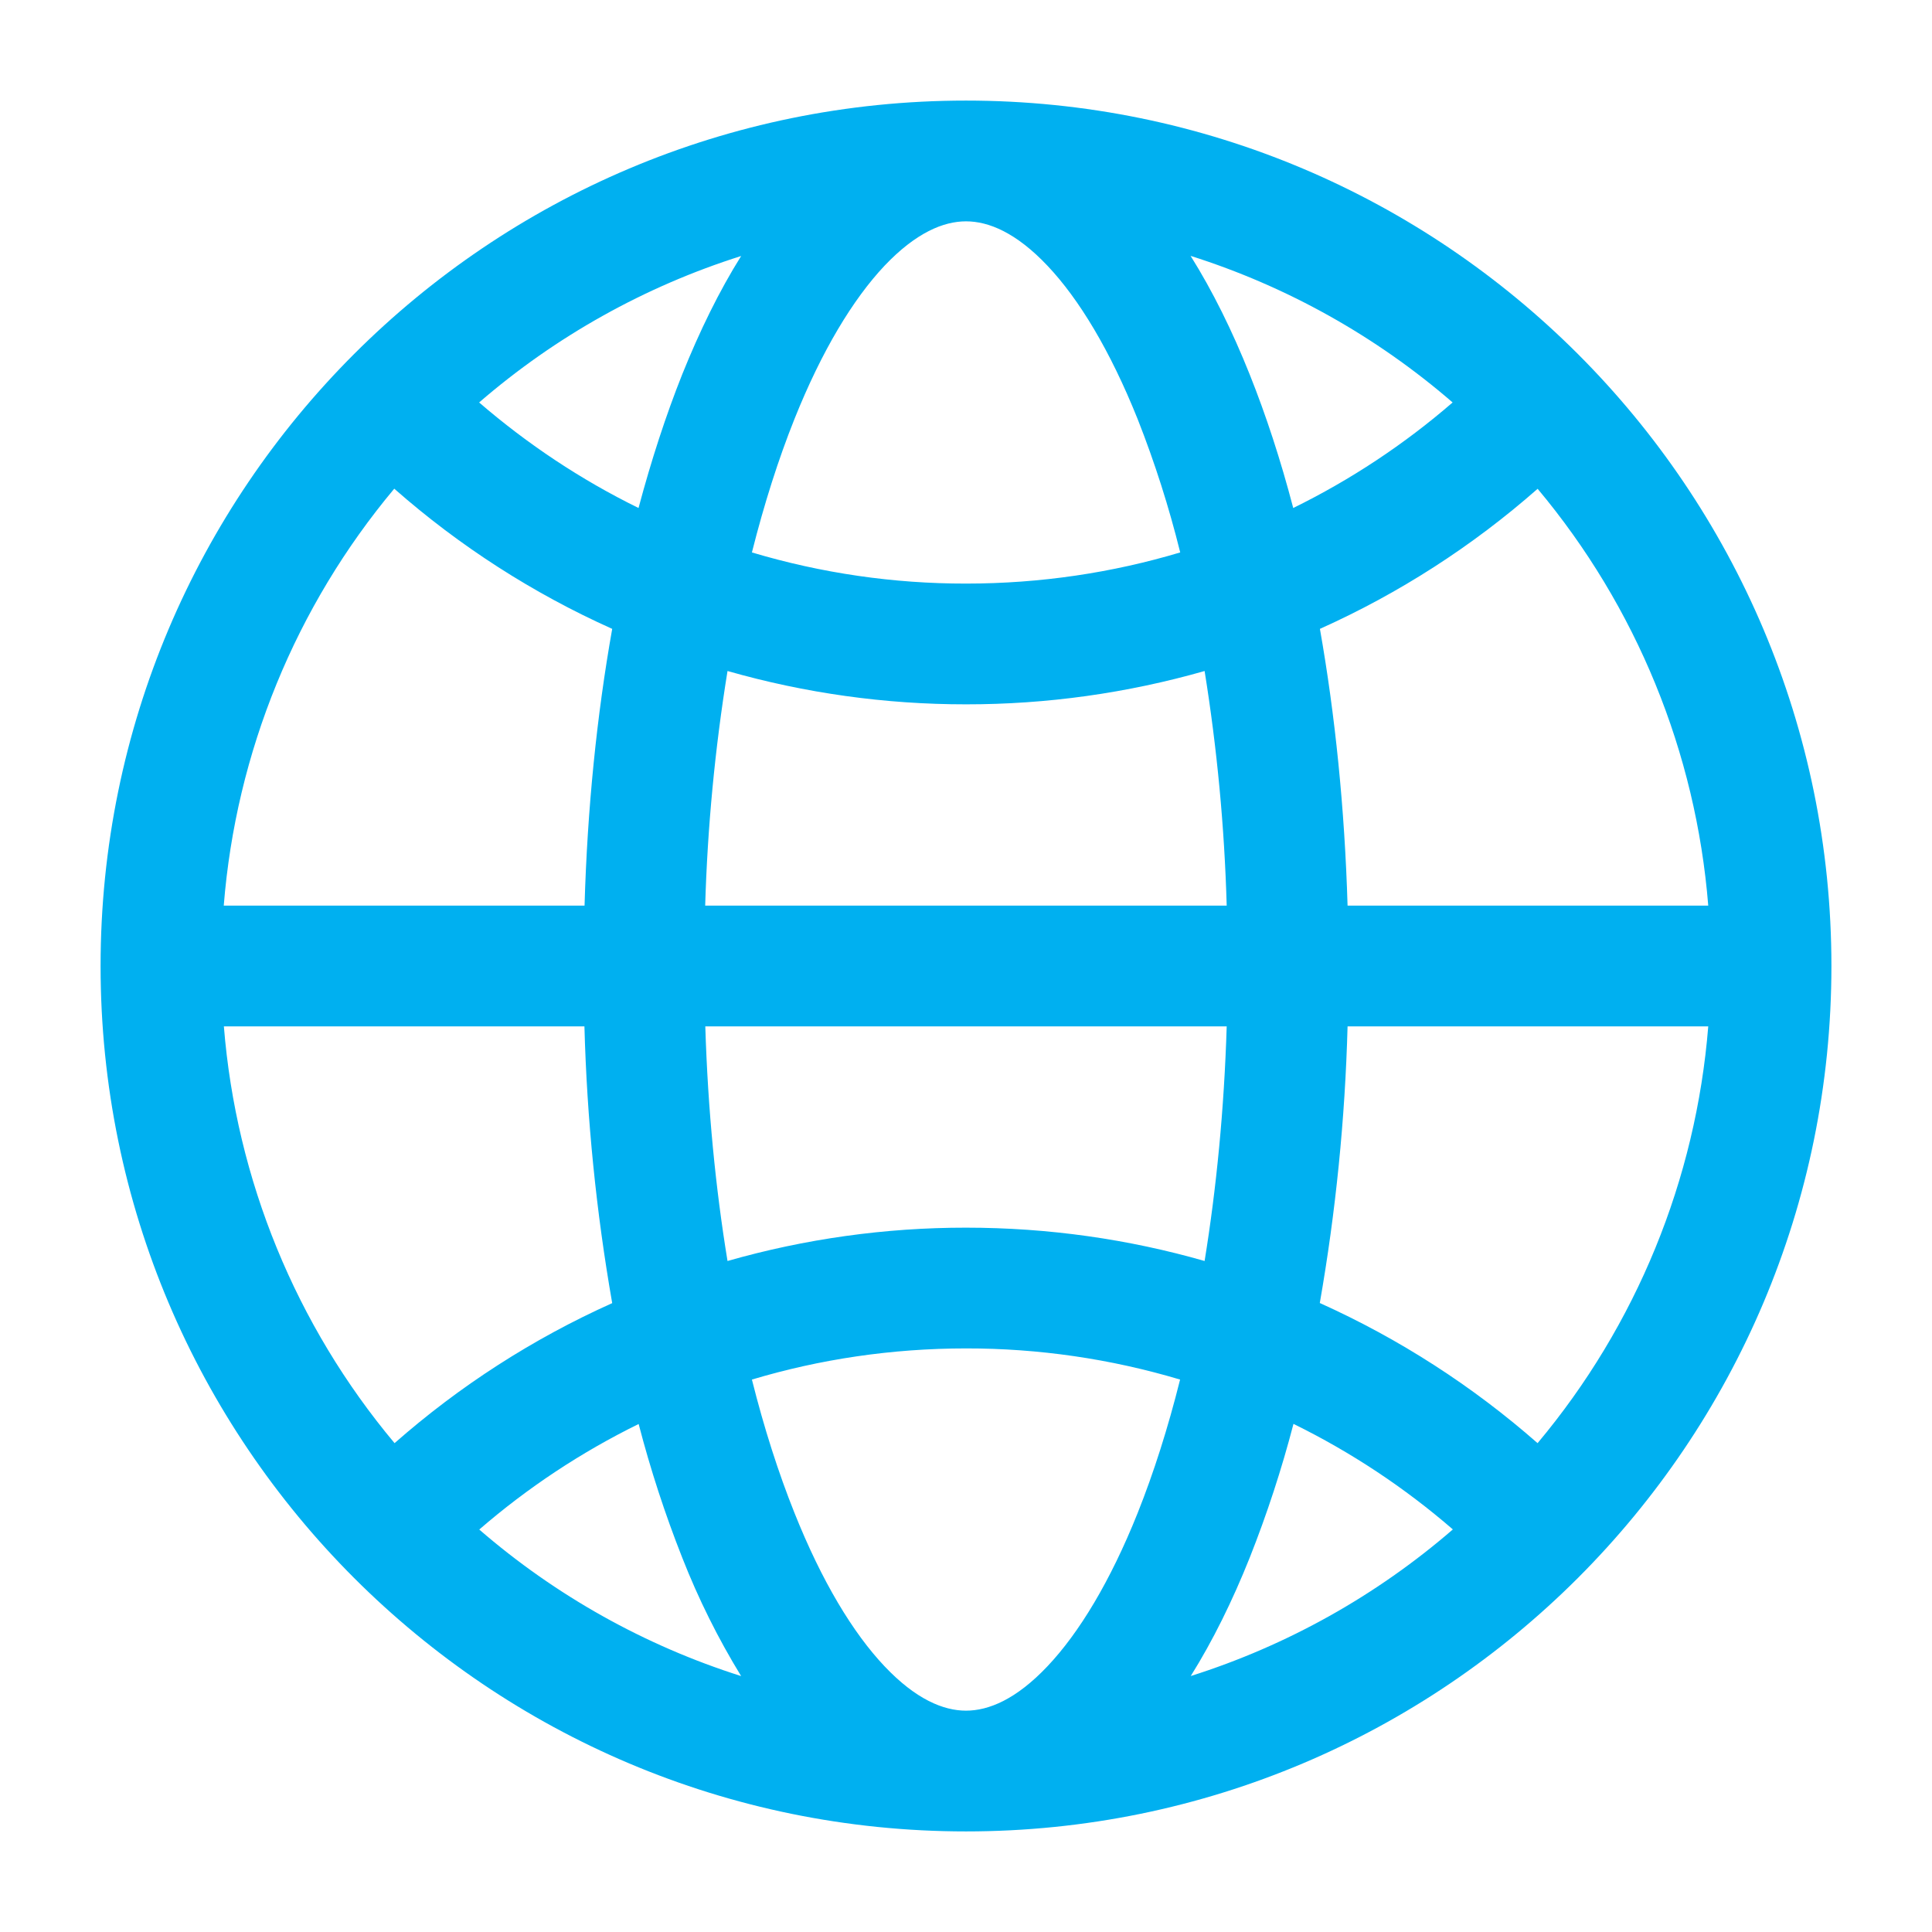
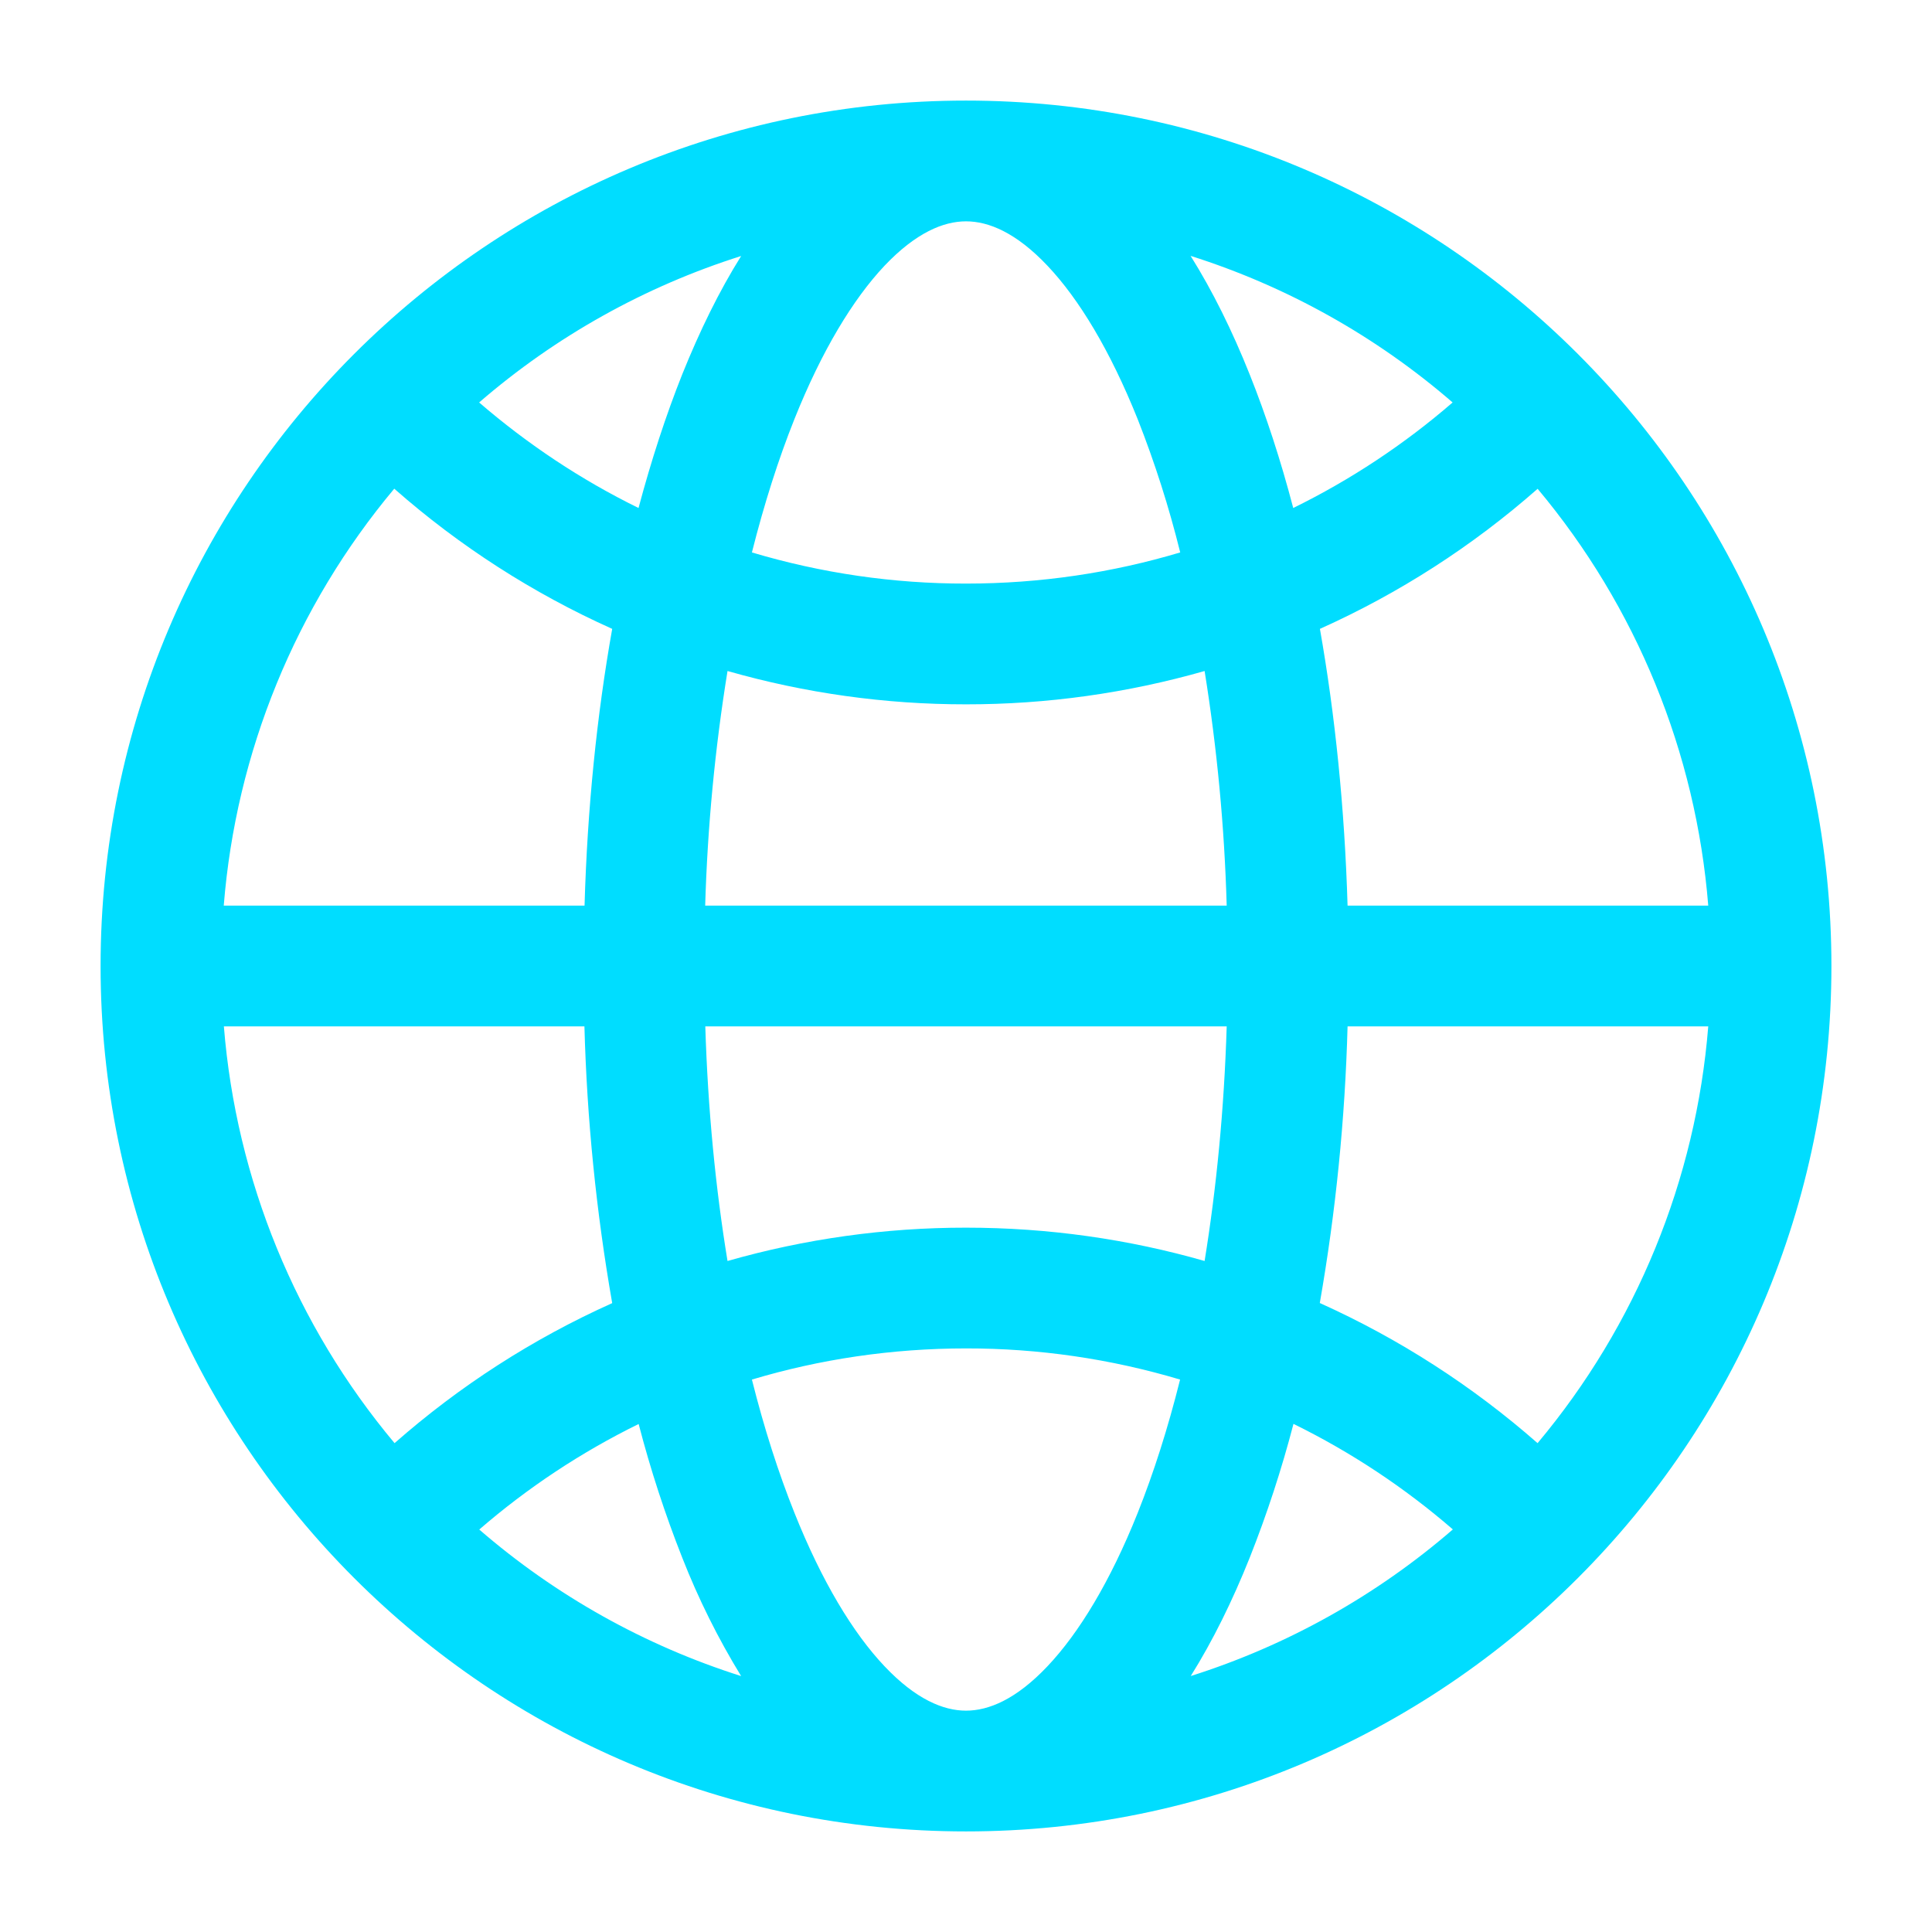
<svg xmlns="http://www.w3.org/2000/svg" t="1706611385095" class="icon" viewBox="0 0 1024 1024" version="1.1" p-id="4595" width="200" height="200">
-   <path d="M53.312 512a458.688 458.688 0 1 1 917.376 0A458.688 458.688 0 0 1 53.312 512z m339.52-376.32a394.048 394.048 0 0 0-138.88 77.632c25.6 22.08 53.952 40.96 84.48 55.936 6.784-25.408 14.528-49.152 23.168-70.848 9.216-22.912 19.584-44.16 31.232-62.72zM209.024 258.944A392.896 392.896 0 0 0 118.592 480h191.232c1.472-51.584 6.528-100.992 14.656-146.688a459.136 459.136 0 0 1-115.456-74.24z m422.144 629.376a394.176 394.176 0 0 0 138.88-77.696 395.328 395.328 0 0 0-84.48-55.936 610.752 610.752 0 0 1-23.168 70.848c-9.152 22.912-19.584 44.096-31.232 62.72z m183.808-123.456A392.832 392.832 0 0 0 905.408 544H714.24a1008.704 1008.704 0 0 1-14.72 146.624c42.24 19.008 81.152 44.16 115.456 74.304zM905.408 480a392.96 392.96 0 0 0-90.432-220.928 459.2 459.2 0 0 1-115.392 74.24c8.064 45.696 13.12 95.104 14.656 146.688h191.168zM769.92 213.312a394.112 394.112 0 0 0-138.88-77.696c11.712 18.688 22.144 39.872 31.296 62.784 8.704 21.76 16.448 45.44 23.104 70.848a395.328 395.328 0 0 0 84.48-55.936zM392.832 888.384a399.04 399.04 0 0 1-31.232-62.784 610.624 610.624 0 0 1-23.104-70.848 395.264 395.264 0 0 0-84.48 55.936 394.048 394.048 0 0 0 138.88 77.696z m-183.744-123.456a459.136 459.136 0 0 1 115.392-74.24A1008.448 1008.448 0 0 1 309.76 544H118.656a392.896 392.896 0 0 0 90.496 220.928zM512 117.312c-11.904 0-26.496 5.952-43.2 23.552-16.64 17.664-33.216 44.928-47.744 81.28-8.448 21.12-16 44.8-22.528 70.656A394.752 394.752 0 0 0 512 309.312c39.488 0 77.568-5.76 113.536-16.512a557.824 557.824 0 0 0-22.528-70.592c-14.592-36.416-31.104-63.68-47.808-81.344-16.64-17.6-31.232-23.552-43.2-23.552zM373.824 480h276.352a953.28 953.28 0 0 0-11.712-124.352A458.88 458.88 0 0 1 512 373.312a458.88 458.88 0 0 1-126.4-17.664A953.216 953.216 0 0 0 373.76 480z m11.776 188.352A458.944 458.944 0 0 1 512 650.688c43.84 0 86.272 6.144 126.464 17.664 6.272-38.656 10.368-80.448 11.712-124.352H373.824c1.344 43.904 5.44 85.76 11.776 124.352zM512 714.688c-39.424 0-77.568 5.76-113.472 16.512 6.464 25.792 14.08 49.472 22.528 70.592 14.528 36.416 31.04 63.68 47.744 81.344 16.64 17.6 31.296 23.552 43.2 23.552 11.968 0 26.56-5.952 43.2-23.552 16.704-17.664 33.28-44.928 47.808-81.28 8.448-21.184 16-44.8 22.464-70.656A394.752 394.752 0 0 0 512 714.688z" fill="#00b0f0" p-id="4596" />
+   <path d="M53.312 512a458.688 458.688 0 1 1 917.376 0A458.688 458.688 0 0 1 53.312 512z m339.52-376.32a394.048 394.048 0 0 0-138.88 77.632c25.6 22.08 53.952 40.96 84.48 55.936 6.784-25.408 14.528-49.152 23.168-70.848 9.216-22.912 19.584-44.16 31.232-62.72zM209.024 258.944A392.896 392.896 0 0 0 118.592 480h191.232c1.472-51.584 6.528-100.992 14.656-146.688a459.136 459.136 0 0 1-115.456-74.24z m422.144 629.376a394.176 394.176 0 0 0 138.88-77.696 395.328 395.328 0 0 0-84.48-55.936 610.752 610.752 0 0 1-23.168 70.848c-9.152 22.912-19.584 44.096-31.232 62.72z m183.808-123.456A392.832 392.832 0 0 0 905.408 544H714.24a1008.704 1008.704 0 0 1-14.72 146.624c42.24 19.008 81.152 44.16 115.456 74.304zM905.408 480a392.96 392.96 0 0 0-90.432-220.928 459.2 459.2 0 0 1-115.392 74.24c8.064 45.696 13.12 95.104 14.656 146.688h191.168zM769.92 213.312a394.112 394.112 0 0 0-138.88-77.696c11.712 18.688 22.144 39.872 31.296 62.784 8.704 21.76 16.448 45.44 23.104 70.848a395.328 395.328 0 0 0 84.48-55.936zM392.832 888.384a399.04 399.04 0 0 1-31.232-62.784 610.624 610.624 0 0 1-23.104-70.848 395.264 395.264 0 0 0-84.48 55.936 394.048 394.048 0 0 0 138.88 77.696z m-183.744-123.456a459.136 459.136 0 0 1 115.392-74.24A1008.448 1008.448 0 0 1 309.76 544H118.656a392.896 392.896 0 0 0 90.496 220.928zM512 117.312c-11.904 0-26.496 5.952-43.2 23.552-16.64 17.664-33.216 44.928-47.744 81.28-8.448 21.12-16 44.8-22.528 70.656A394.752 394.752 0 0 0 512 309.312c39.488 0 77.568-5.76 113.536-16.512a557.824 557.824 0 0 0-22.528-70.592c-14.592-36.416-31.104-63.68-47.808-81.344-16.64-17.6-31.232-23.552-43.2-23.552zM373.824 480h276.352a953.28 953.28 0 0 0-11.712-124.352A458.88 458.88 0 0 1 512 373.312a458.88 458.88 0 0 1-126.4-17.664A953.216 953.216 0 0 0 373.76 480z m11.776 188.352A458.944 458.944 0 0 1 512 650.688c43.84 0 86.272 6.144 126.464 17.664 6.272-38.656 10.368-80.448 11.712-124.352H373.824c1.344 43.904 5.44 85.76 11.776 124.352zM512 714.688c-39.424 0-77.568 5.76-113.472 16.512 6.464 25.792 14.08 49.472 22.528 70.592 14.528 36.416 31.04 63.68 47.744 81.344 16.64 17.6 31.296 23.552 43.2 23.552 11.968 0 26.56-5.952 43.2-23.552 16.704-17.664 33.28-44.928 47.808-81.28 8.448-21.184 16-44.8 22.464-70.656A394.752 394.752 0 0 0 512 714.688z" fill="#0df" p-id="4596" />
</svg>
